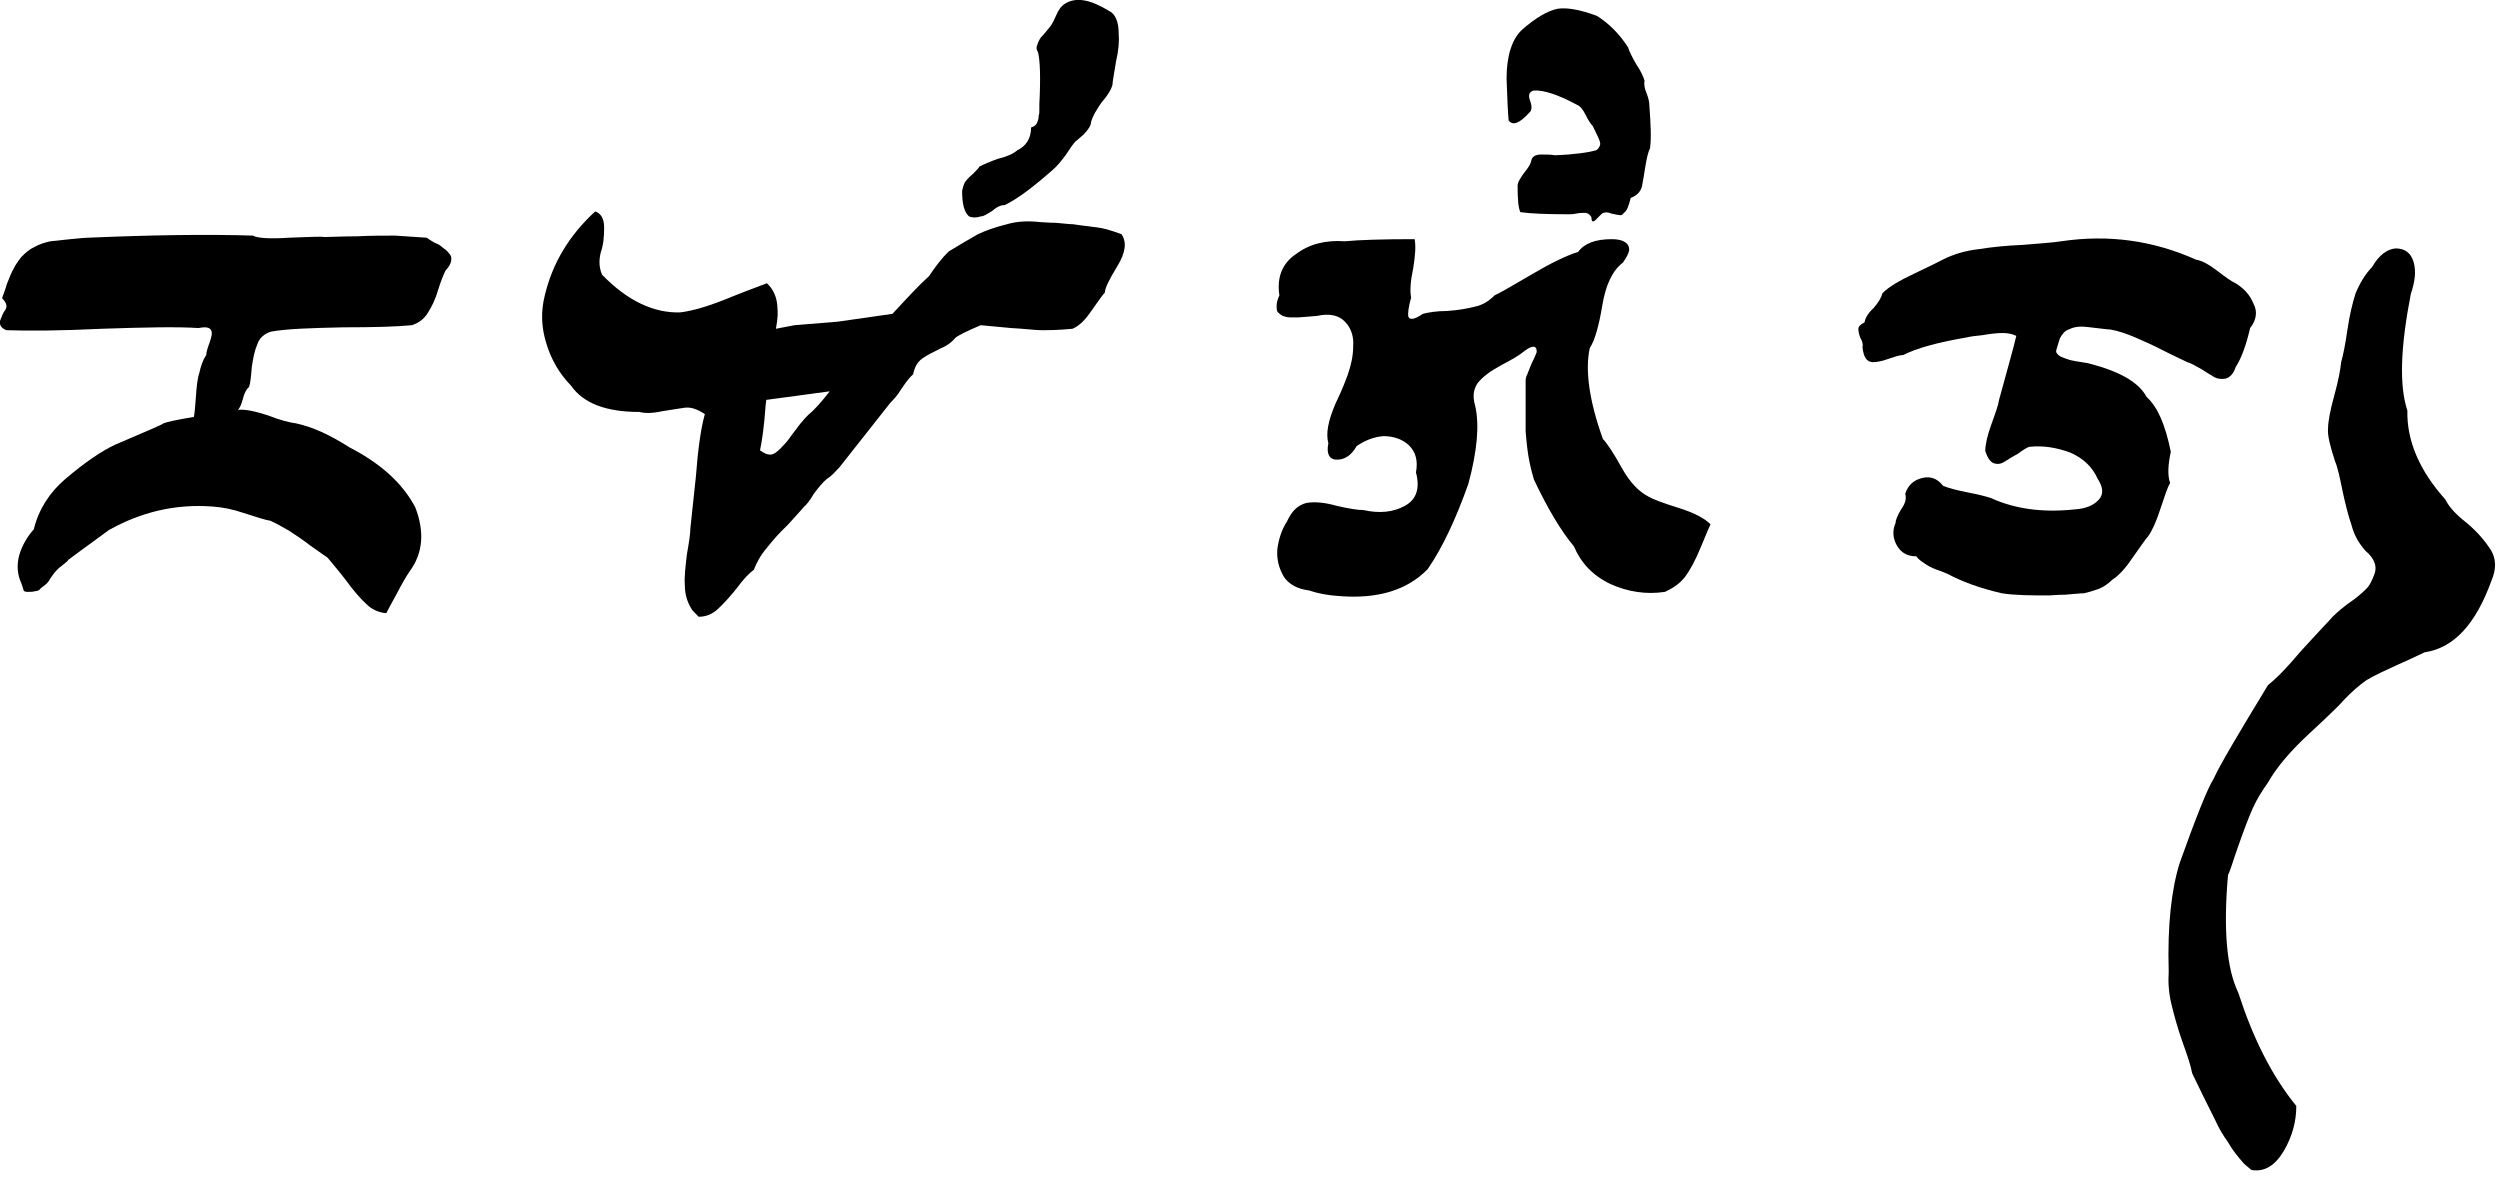
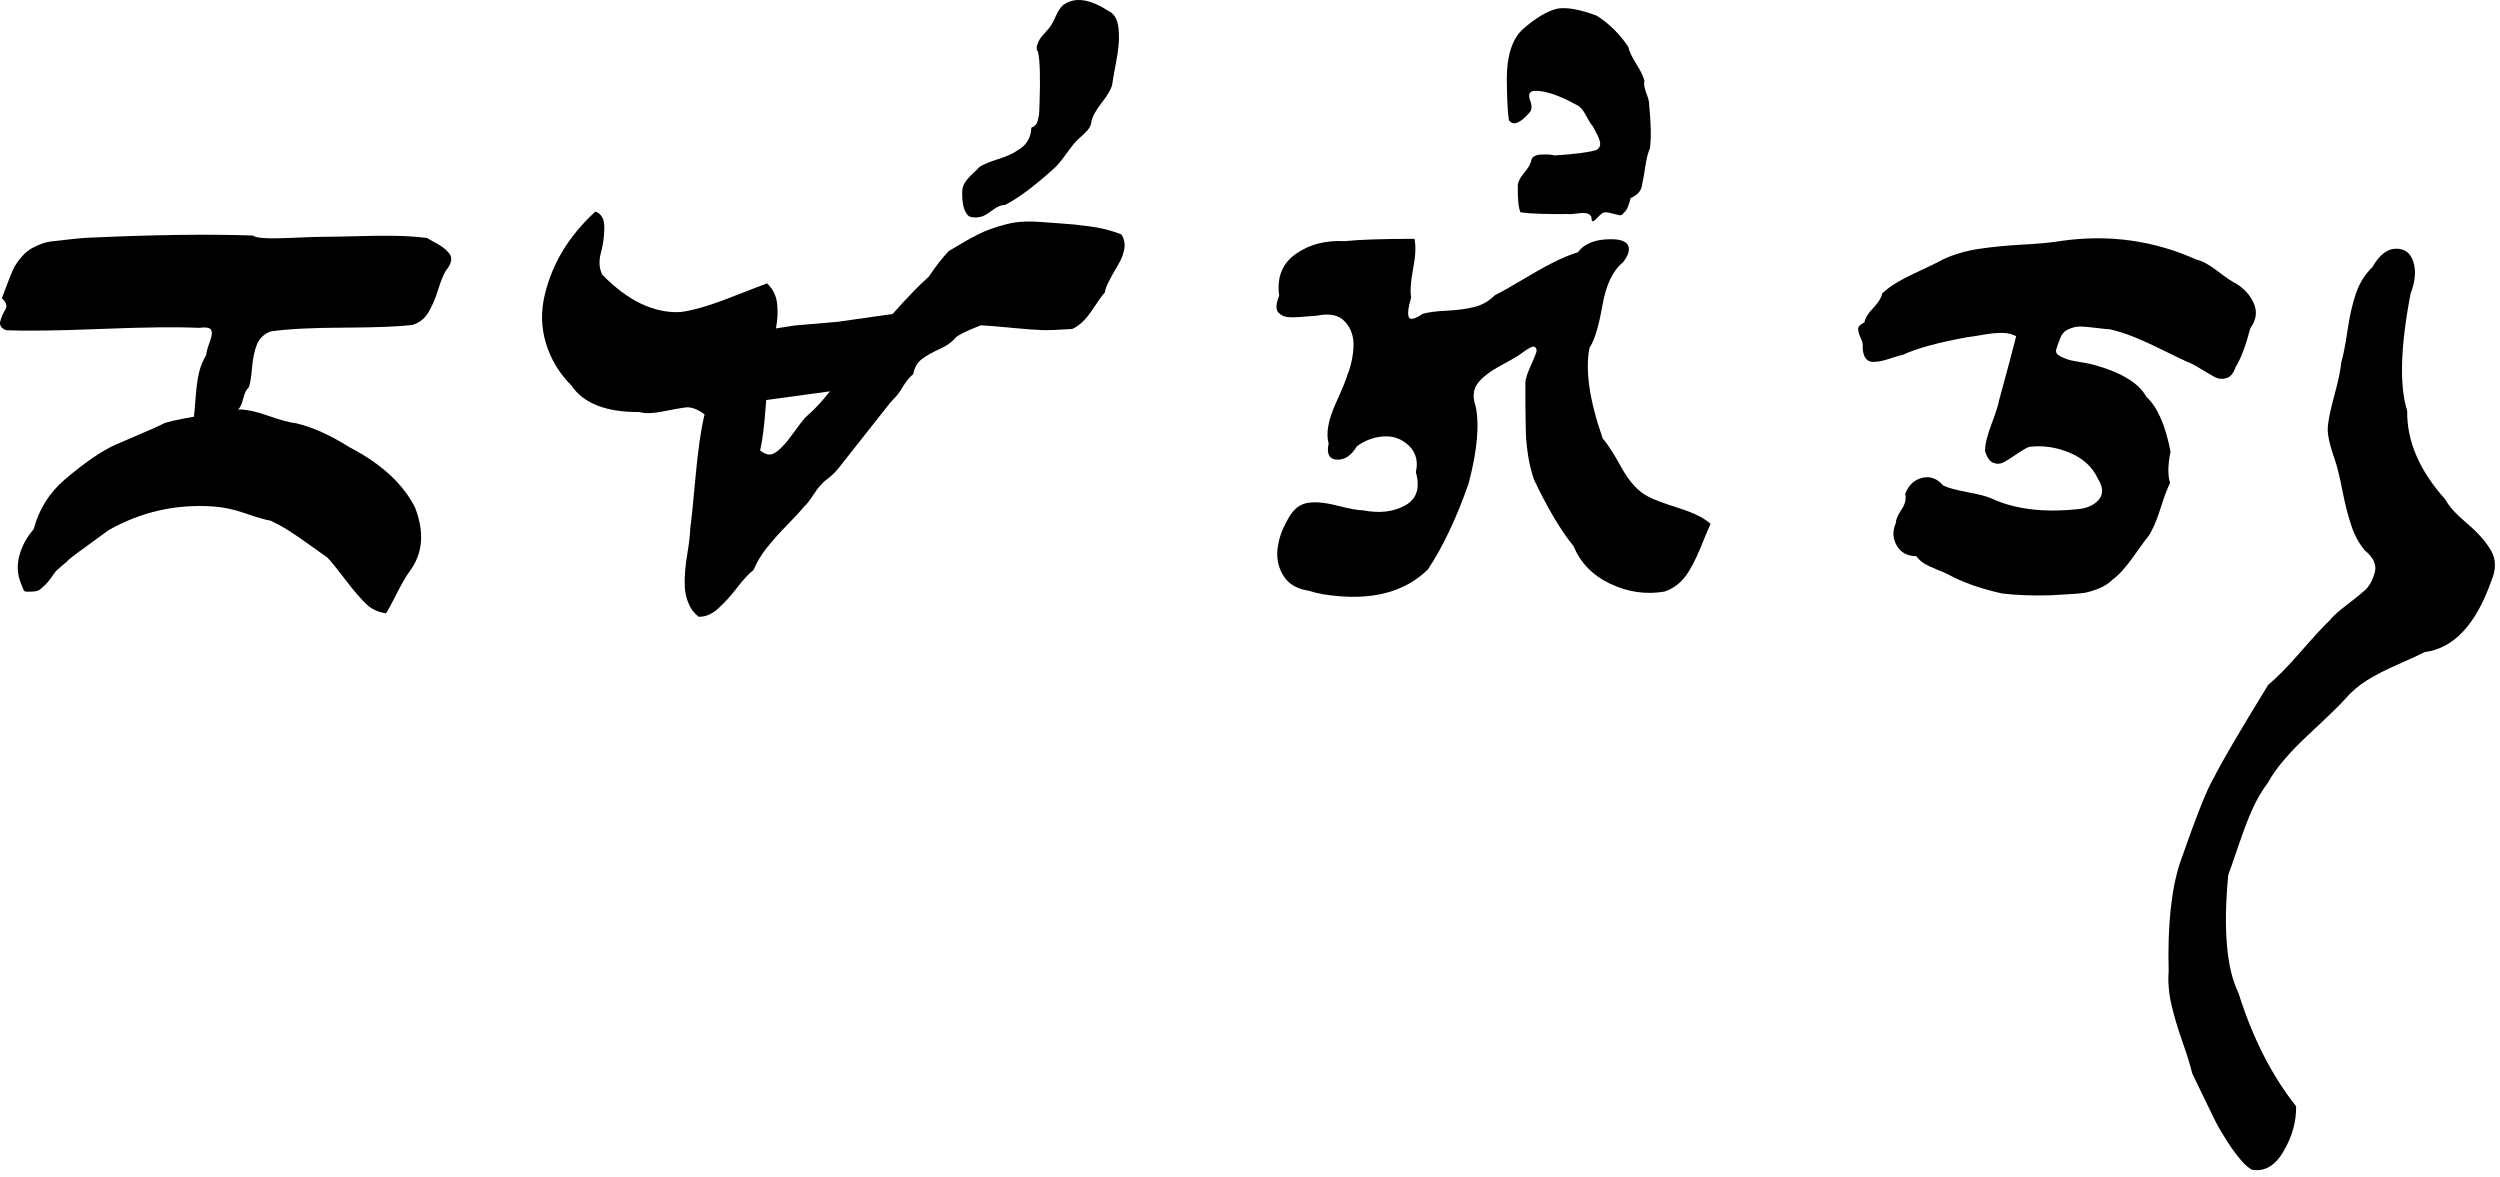
- <svg xmlns="http://www.w3.org/2000/svg" width="100%" height="100%" viewBox="0 0 306 144" version="1.1" xml:space="preserve" style="fill-rule:evenodd;clip-rule:evenodd;stroke-linejoin:round;stroke-miterlimit:2;">
-   <g transform="matrix(1,0,0,1,-146.568,-224.248)">
-     <g transform="matrix(2.5969,0,0,2.67722,-30.8298,219.425)">
-       <g transform="matrix(32.5108,0,0,32.5108,67.9864,29.2187)">
-         <path d="M0.541,0.006C0.548,0.013 0.558,0.018 0.57,0.019C0.572,0.015 0.577,0.006 0.585,-0.008C0.593,-0.023 0.599,-0.033 0.604,-0.04C0.623,-0.065 0.626,-0.095 0.612,-0.13C0.594,-0.163 0.563,-0.191 0.517,-0.214C0.488,-0.232 0.463,-0.243 0.439,-0.248C0.431,-0.249 0.417,-0.252 0.399,-0.259C0.38,-0.265 0.366,-0.268 0.355,-0.267C0.358,-0.27 0.36,-0.275 0.362,-0.282C0.364,-0.29 0.367,-0.296 0.371,-0.299C0.373,-0.304 0.374,-0.314 0.375,-0.327C0.377,-0.34 0.379,-0.35 0.383,-0.359C0.386,-0.368 0.393,-0.374 0.403,-0.377C0.426,-0.381 0.461,-0.382 0.507,-0.383C0.553,-0.383 0.586,-0.384 0.607,-0.386C0.617,-0.389 0.625,-0.395 0.63,-0.403C0.636,-0.412 0.641,-0.422 0.645,-0.435C0.649,-0.448 0.653,-0.457 0.656,-0.463C0.661,-0.468 0.663,-0.472 0.664,-0.476C0.665,-0.481 0.664,-0.484 0.661,-0.487C0.658,-0.491 0.655,-0.493 0.652,-0.495C0.65,-0.497 0.646,-0.5 0.64,-0.502C0.635,-0.505 0.631,-0.507 0.629,-0.509C0.614,-0.51 0.599,-0.511 0.583,-0.512C0.566,-0.512 0.548,-0.512 0.527,-0.511C0.506,-0.511 0.49,-0.51 0.48,-0.51C0.475,-0.511 0.458,-0.51 0.428,-0.509C0.398,-0.507 0.381,-0.509 0.377,-0.512C0.312,-0.514 0.232,-0.513 0.137,-0.509C0.132,-0.509 0.124,-0.508 0.112,-0.507C0.094,-0.505 0.084,-0.504 0.083,-0.504C0.074,-0.502 0.067,-0.5 0.06,-0.496C0.053,-0.493 0.047,-0.488 0.041,-0.482C0.036,-0.476 0.032,-0.47 0.03,-0.466C0.027,-0.461 0.024,-0.454 0.02,-0.444C0.017,-0.434 0.014,-0.427 0.013,-0.424C0.019,-0.418 0.021,-0.413 0.018,-0.408C0.014,-0.403 0.012,-0.397 0.01,-0.392C0.009,-0.386 0.012,-0.382 0.019,-0.379C0.049,-0.378 0.095,-0.378 0.158,-0.381C0.22,-0.383 0.267,-0.384 0.298,-0.382C0.308,-0.384 0.314,-0.383 0.316,-0.379C0.318,-0.376 0.317,-0.37 0.314,-0.362C0.311,-0.354 0.309,-0.348 0.309,-0.344C0.304,-0.337 0.301,-0.328 0.299,-0.319C0.296,-0.31 0.295,-0.299 0.294,-0.285C0.293,-0.271 0.292,-0.261 0.291,-0.257C0.266,-0.253 0.252,-0.25 0.247,-0.248C0.247,-0.247 0.223,-0.237 0.177,-0.218C0.157,-0.209 0.133,-0.193 0.105,-0.17C0.082,-0.151 0.066,-0.127 0.059,-0.099C0.049,-0.088 0.042,-0.076 0.038,-0.063C0.034,-0.049 0.035,-0.035 0.041,-0.023C0.043,-0.017 0.044,-0.014 0.044,-0.014C0.044,-0.012 0.046,-0.011 0.05,-0.011C0.054,-0.011 0.058,-0.011 0.061,-0.012C0.064,-0.012 0.067,-0.013 0.069,-0.016C0.072,-0.018 0.074,-0.02 0.077,-0.022C0.079,-0.024 0.081,-0.026 0.083,-0.03L0.089,-0.038C0.091,-0.04 0.094,-0.044 0.1,-0.048C0.105,-0.052 0.109,-0.055 0.109,-0.056C0.11,-0.057 0.13,-0.071 0.168,-0.098C0.214,-0.123 0.264,-0.135 0.318,-0.131C0.333,-0.13 0.348,-0.127 0.363,-0.122C0.382,-0.116 0.395,-0.112 0.402,-0.111C0.411,-0.107 0.42,-0.102 0.429,-0.097C0.437,-0.092 0.448,-0.085 0.46,-0.076L0.485,-0.059C0.49,-0.053 0.499,-0.043 0.511,-0.028C0.523,-0.012 0.533,-0.001 0.541,0.006Z" style="fill-rule:nonzero;" />
-       </g>
-       <g transform="matrix(32.5108,0,0,32.5108,93.3403,29.2187)">
-         <path d="M0.447,-0.186L0.521,-0.277C0.526,-0.282 0.531,-0.287 0.536,-0.295C0.541,-0.302 0.546,-0.31 0.554,-0.317C0.556,-0.327 0.56,-0.334 0.567,-0.339C0.574,-0.344 0.583,-0.348 0.593,-0.353C0.603,-0.357 0.61,-0.362 0.615,-0.368C0.618,-0.371 0.63,-0.377 0.652,-0.386C0.661,-0.385 0.676,-0.384 0.696,-0.382C0.716,-0.381 0.731,-0.379 0.74,-0.379C0.75,-0.379 0.764,-0.379 0.785,-0.381C0.795,-0.385 0.804,-0.394 0.813,-0.407C0.823,-0.421 0.829,-0.429 0.832,-0.432C0.832,-0.438 0.838,-0.45 0.85,-0.469C0.862,-0.488 0.864,-0.503 0.856,-0.514C0.848,-0.517 0.841,-0.519 0.834,-0.521C0.826,-0.523 0.818,-0.524 0.809,-0.525C0.8,-0.526 0.792,-0.527 0.786,-0.528C0.781,-0.528 0.772,-0.529 0.761,-0.53C0.75,-0.53 0.742,-0.531 0.738,-0.531C0.72,-0.533 0.704,-0.532 0.69,-0.528C0.673,-0.524 0.659,-0.519 0.648,-0.514C0.637,-0.508 0.623,-0.5 0.606,-0.49C0.595,-0.48 0.586,-0.468 0.577,-0.455C0.563,-0.443 0.546,-0.425 0.524,-0.402L0.445,-0.391L0.382,-0.386L0.355,-0.381C0.358,-0.396 0.358,-0.403 0.357,-0.414C0.356,-0.426 0.351,-0.437 0.342,-0.445C0.34,-0.444 0.322,-0.438 0.291,-0.426C0.259,-0.413 0.234,-0.406 0.216,-0.404C0.178,-0.403 0.14,-0.42 0.103,-0.457C0.099,-0.466 0.098,-0.476 0.101,-0.488C0.105,-0.499 0.106,-0.511 0.106,-0.523C0.106,-0.535 0.102,-0.543 0.093,-0.546C0.055,-0.512 0.031,-0.473 0.02,-0.428C0.014,-0.405 0.015,-0.383 0.022,-0.361C0.029,-0.338 0.041,-0.318 0.058,-0.301C0.076,-0.276 0.109,-0.264 0.157,-0.264C0.165,-0.262 0.176,-0.262 0.19,-0.265C0.204,-0.267 0.215,-0.269 0.223,-0.27C0.232,-0.271 0.241,-0.268 0.252,-0.261C0.246,-0.24 0.242,-0.211 0.239,-0.173C0.235,-0.135 0.232,-0.111 0.231,-0.1C0.231,-0.093 0.229,-0.08 0.226,-0.064C0.224,-0.047 0.222,-0.032 0.223,-0.02C0.223,-0.007 0.227,0.005 0.234,0.015L0.239,0.02L0.243,0.024C0.253,0.024 0.262,0.021 0.271,0.013C0.28,0.005 0.289,-0.005 0.299,-0.017C0.308,-0.029 0.316,-0.037 0.323,-0.042C0.327,-0.052 0.333,-0.063 0.342,-0.073C0.35,-0.083 0.36,-0.094 0.372,-0.105C0.383,-0.117 0.391,-0.125 0.396,-0.131C0.399,-0.133 0.404,-0.139 0.41,-0.149C0.417,-0.158 0.423,-0.165 0.429,-0.17C0.436,-0.174 0.441,-0.18 0.447,-0.186ZM0.433,-0.293C0.421,-0.278 0.411,-0.267 0.402,-0.26C0.399,-0.257 0.395,-0.253 0.39,-0.247L0.376,-0.229C0.372,-0.223 0.367,-0.218 0.362,-0.213C0.356,-0.207 0.351,-0.204 0.347,-0.204C0.342,-0.204 0.338,-0.206 0.332,-0.21C0.335,-0.224 0.338,-0.244 0.34,-0.272C0.34,-0.275 0.341,-0.278 0.341,-0.281L0.433,-0.293Z" style="fill-rule:nonzero;" />
-       </g>
-       <g transform="matrix(32.5108,0,0,32.5108,124.712,29.2187)">
-         <path d="M-0.33,-0.539C-0.325,-0.537 -0.319,-0.537 -0.313,-0.539C-0.309,-0.539 -0.304,-0.542 -0.296,-0.547C-0.289,-0.553 -0.283,-0.555 -0.278,-0.555C-0.259,-0.564 -0.236,-0.581 -0.208,-0.605C-0.203,-0.609 -0.197,-0.616 -0.19,-0.625C-0.184,-0.634 -0.179,-0.641 -0.176,-0.644C-0.175,-0.645 -0.171,-0.648 -0.164,-0.654C-0.157,-0.661 -0.153,-0.667 -0.153,-0.672C-0.151,-0.679 -0.146,-0.688 -0.138,-0.699C-0.129,-0.709 -0.124,-0.717 -0.122,-0.724C-0.122,-0.728 -0.12,-0.738 -0.117,-0.756C-0.113,-0.773 -0.112,-0.786 -0.113,-0.796C-0.113,-0.813 -0.118,-0.824 -0.127,-0.828C-0.154,-0.844 -0.175,-0.848 -0.191,-0.838C-0.196,-0.835 -0.2,-0.83 -0.204,-0.821C-0.208,-0.812 -0.211,-0.807 -0.214,-0.804C-0.215,-0.803 -0.217,-0.8 -0.22,-0.797C-0.223,-0.793 -0.226,-0.791 -0.227,-0.789C-0.228,-0.787 -0.23,-0.784 -0.231,-0.78C-0.233,-0.776 -0.232,-0.773 -0.23,-0.77C-0.227,-0.759 -0.226,-0.735 -0.228,-0.697C-0.228,-0.697 -0.228,-0.694 -0.228,-0.69C-0.228,-0.685 -0.228,-0.683 -0.229,-0.681C-0.229,-0.68 -0.229,-0.677 -0.23,-0.674C-0.231,-0.671 -0.232,-0.669 -0.234,-0.667C-0.235,-0.666 -0.237,-0.665 -0.24,-0.664C-0.24,-0.649 -0.247,-0.638 -0.26,-0.632C-0.266,-0.627 -0.275,-0.623 -0.288,-0.62C-0.3,-0.616 -0.309,-0.612 -0.315,-0.609C-0.316,-0.607 -0.319,-0.604 -0.324,-0.599C-0.329,-0.595 -0.333,-0.591 -0.336,-0.587C-0.338,-0.583 -0.339,-0.579 -0.34,-0.575C-0.34,-0.557 -0.337,-0.545 -0.33,-0.539Z" style="fill-rule:nonzero;" />
-       </g>
-       <g transform="matrix(32.5108,0,0,32.5108,127.963,29.2187)">
-         <path d="M0.063,-0.013C0.075,-0.009 0.09,-0.006 0.108,-0.005C0.162,-0.001 0.205,-0.013 0.235,-0.043C0.257,-0.074 0.276,-0.114 0.294,-0.163C0.307,-0.21 0.31,-0.246 0.304,-0.272C0.3,-0.285 0.301,-0.295 0.307,-0.304C0.314,-0.313 0.325,-0.321 0.342,-0.33C0.358,-0.338 0.368,-0.344 0.373,-0.348C0.382,-0.355 0.388,-0.357 0.391,-0.355C0.393,-0.353 0.393,-0.351 0.393,-0.348C0.392,-0.346 0.39,-0.34 0.386,-0.333L0.381,-0.321C0.38,-0.318 0.379,-0.316 0.378,-0.314C0.378,-0.313 0.377,-0.311 0.377,-0.309C0.377,-0.307 0.377,-0.306 0.377,-0.304C0.377,-0.294 0.377,-0.282 0.377,-0.27C0.377,-0.258 0.377,-0.247 0.377,-0.236C0.378,-0.225 0.379,-0.214 0.381,-0.202C0.383,-0.19 0.386,-0.179 0.389,-0.169C0.409,-0.128 0.428,-0.097 0.447,-0.075C0.457,-0.052 0.474,-0.034 0.5,-0.022C0.525,-0.011 0.552,-0.007 0.579,-0.011C0.59,-0.016 0.6,-0.022 0.608,-0.032C0.615,-0.041 0.623,-0.055 0.631,-0.074C0.639,-0.093 0.644,-0.104 0.645,-0.106C0.637,-0.114 0.622,-0.122 0.599,-0.129C0.576,-0.136 0.562,-0.141 0.555,-0.145C0.541,-0.152 0.528,-0.165 0.516,-0.186C0.504,-0.207 0.495,-0.22 0.489,-0.226C0.469,-0.28 0.463,-0.323 0.47,-0.354C0.477,-0.364 0.483,-0.384 0.488,-0.413C0.493,-0.443 0.503,-0.463 0.518,-0.474C0.523,-0.481 0.526,-0.486 0.527,-0.491C0.528,-0.501 0.519,-0.507 0.502,-0.507C0.478,-0.507 0.462,-0.501 0.453,-0.489C0.436,-0.484 0.413,-0.473 0.385,-0.457C0.357,-0.441 0.339,-0.431 0.332,-0.428C0.324,-0.42 0.314,-0.414 0.303,-0.412C0.291,-0.409 0.278,-0.407 0.263,-0.406C0.248,-0.406 0.236,-0.404 0.228,-0.402C0.216,-0.394 0.209,-0.393 0.207,-0.398C0.206,-0.402 0.207,-0.411 0.211,-0.425C0.209,-0.434 0.21,-0.448 0.214,-0.466C0.217,-0.484 0.218,-0.498 0.216,-0.507C0.169,-0.507 0.136,-0.506 0.115,-0.504C0.087,-0.506 0.063,-0.5 0.044,-0.486C0.024,-0.473 0.016,-0.453 0.02,-0.428C0.017,-0.422 0.016,-0.417 0.016,-0.413C0.016,-0.409 0.016,-0.406 0.018,-0.404C0.02,-0.402 0.023,-0.4 0.025,-0.399C0.028,-0.398 0.032,-0.397 0.036,-0.397C0.041,-0.397 0.045,-0.397 0.048,-0.397L0.074,-0.399C0.093,-0.403 0.106,-0.4 0.115,-0.391C0.124,-0.382 0.128,-0.37 0.127,-0.357C0.127,-0.343 0.124,-0.33 0.119,-0.316C0.117,-0.311 0.112,-0.297 0.101,-0.275C0.091,-0.252 0.087,-0.234 0.091,-0.22C0.088,-0.206 0.092,-0.198 0.101,-0.197C0.113,-0.196 0.124,-0.202 0.132,-0.216C0.144,-0.224 0.157,-0.229 0.171,-0.23C0.185,-0.23 0.198,-0.226 0.208,-0.217C0.218,-0.207 0.221,-0.195 0.218,-0.179C0.224,-0.157 0.219,-0.141 0.202,-0.132C0.185,-0.123 0.165,-0.121 0.142,-0.126C0.134,-0.126 0.121,-0.128 0.103,-0.132C0.085,-0.137 0.07,-0.138 0.059,-0.136C0.047,-0.133 0.038,-0.125 0.031,-0.11C0.023,-0.098 0.019,-0.085 0.017,-0.071C0.016,-0.057 0.019,-0.045 0.026,-0.033C0.033,-0.022 0.046,-0.015 0.063,-0.013Z" style="fill-rule:nonzero;" />
-       </g>
-       <g transform="matrix(32.5108,0,0,32.5108,152.39,29.2187)">
-         <path d="M-0.279,-0.538C-0.279,-0.532 -0.277,-0.53 -0.273,-0.534C-0.266,-0.541 -0.262,-0.545 -0.261,-0.544C-0.259,-0.545 -0.255,-0.545 -0.25,-0.543C-0.245,-0.542 -0.241,-0.541 -0.239,-0.541C-0.236,-0.54 -0.234,-0.541 -0.232,-0.544C-0.228,-0.546 -0.225,-0.553 -0.222,-0.565C-0.211,-0.569 -0.206,-0.576 -0.205,-0.585C-0.204,-0.589 -0.203,-0.597 -0.201,-0.608C-0.199,-0.62 -0.197,-0.629 -0.194,-0.635C-0.192,-0.649 -0.193,-0.669 -0.195,-0.695C-0.195,-0.699 -0.196,-0.705 -0.199,-0.712C-0.202,-0.719 -0.203,-0.725 -0.202,-0.73C-0.204,-0.736 -0.207,-0.743 -0.214,-0.753C-0.22,-0.763 -0.224,-0.771 -0.226,-0.777C-0.238,-0.795 -0.253,-0.81 -0.271,-0.821C-0.296,-0.83 -0.315,-0.833 -0.328,-0.831C-0.343,-0.828 -0.36,-0.818 -0.379,-0.802C-0.394,-0.789 -0.402,-0.765 -0.402,-0.733C-0.401,-0.703 -0.4,-0.684 -0.399,-0.674C-0.393,-0.666 -0.383,-0.67 -0.369,-0.685C-0.365,-0.688 -0.365,-0.694 -0.368,-0.702C-0.371,-0.71 -0.369,-0.714 -0.363,-0.716C-0.348,-0.717 -0.327,-0.71 -0.3,-0.696C-0.295,-0.694 -0.291,-0.689 -0.287,-0.681C-0.283,-0.673 -0.279,-0.668 -0.277,-0.666L-0.27,-0.652C-0.269,-0.65 -0.268,-0.647 -0.267,-0.645C-0.266,-0.642 -0.266,-0.64 -0.267,-0.638C-0.268,-0.636 -0.269,-0.634 -0.272,-0.632C-0.283,-0.629 -0.303,-0.626 -0.332,-0.625C-0.337,-0.626 -0.344,-0.626 -0.352,-0.626C-0.36,-0.626 -0.365,-0.623 -0.366,-0.618C-0.367,-0.613 -0.37,-0.608 -0.376,-0.601C-0.382,-0.593 -0.386,-0.587 -0.386,-0.582C-0.386,-0.563 -0.385,-0.551 -0.382,-0.545C-0.368,-0.543 -0.345,-0.542 -0.312,-0.542C-0.31,-0.542 -0.306,-0.542 -0.301,-0.543C-0.296,-0.544 -0.291,-0.544 -0.287,-0.544C-0.283,-0.543 -0.281,-0.541 -0.279,-0.538Z" style="fill-rule:nonzero;" />
-       </g>
-       <g transform="matrix(32.5108,0,0,32.5108,155.641,29.2187)">
-         <path d="M0.216,-0.009C0.236,-0.006 0.259,-0.006 0.285,-0.006C0.288,-0.006 0.296,-0.007 0.308,-0.007C0.321,-0.008 0.329,-0.009 0.335,-0.009C0.34,-0.01 0.347,-0.012 0.356,-0.015C0.364,-0.018 0.371,-0.023 0.376,-0.028C0.386,-0.034 0.396,-0.045 0.407,-0.061C0.418,-0.076 0.425,-0.086 0.428,-0.089C0.434,-0.097 0.44,-0.11 0.446,-0.128C0.452,-0.145 0.456,-0.158 0.46,-0.164C0.456,-0.175 0.457,-0.19 0.461,-0.208C0.453,-0.246 0.442,-0.271 0.426,-0.285C0.415,-0.305 0.389,-0.32 0.347,-0.331C0.344,-0.332 0.339,-0.333 0.332,-0.334C0.325,-0.335 0.319,-0.336 0.315,-0.337C0.311,-0.338 0.306,-0.34 0.301,-0.342C0.296,-0.345 0.294,-0.348 0.295,-0.351C0.296,-0.355 0.298,-0.36 0.3,-0.367C0.303,-0.373 0.307,-0.378 0.313,-0.38C0.319,-0.383 0.325,-0.384 0.331,-0.384C0.337,-0.384 0.344,-0.383 0.353,-0.382C0.363,-0.381 0.369,-0.38 0.373,-0.38C0.385,-0.378 0.397,-0.374 0.409,-0.369C0.421,-0.364 0.435,-0.358 0.451,-0.35C0.467,-0.342 0.479,-0.337 0.485,-0.334C0.489,-0.333 0.495,-0.33 0.504,-0.325C0.512,-0.32 0.519,-0.316 0.524,-0.313C0.53,-0.31 0.535,-0.31 0.541,-0.311C0.547,-0.313 0.552,-0.318 0.555,-0.327C0.563,-0.339 0.57,-0.357 0.576,-0.382C0.585,-0.393 0.587,-0.405 0.581,-0.416C0.576,-0.428 0.568,-0.437 0.555,-0.445C0.55,-0.447 0.541,-0.453 0.529,-0.462C0.517,-0.471 0.506,-0.477 0.498,-0.478C0.436,-0.505 0.371,-0.514 0.302,-0.504C0.289,-0.502 0.27,-0.501 0.247,-0.499C0.223,-0.498 0.202,-0.496 0.183,-0.493C0.164,-0.491 0.146,-0.486 0.13,-0.478C0.126,-0.476 0.112,-0.469 0.09,-0.459C0.068,-0.449 0.052,-0.44 0.043,-0.431C0.041,-0.424 0.037,-0.418 0.03,-0.41C0.022,-0.403 0.018,-0.396 0.017,-0.39C0.011,-0.387 0.008,-0.384 0.008,-0.381C0.008,-0.377 0.009,-0.373 0.011,-0.368C0.014,-0.363 0.015,-0.359 0.014,-0.355C0.015,-0.348 0.016,-0.343 0.019,-0.339C0.021,-0.336 0.025,-0.334 0.029,-0.334C0.034,-0.334 0.038,-0.335 0.043,-0.336C0.047,-0.337 0.052,-0.339 0.059,-0.341C0.065,-0.343 0.07,-0.344 0.073,-0.344C0.093,-0.354 0.124,-0.362 0.166,-0.369C0.17,-0.37 0.177,-0.371 0.188,-0.372C0.2,-0.374 0.209,-0.375 0.217,-0.375C0.224,-0.375 0.231,-0.374 0.237,-0.371C0.233,-0.354 0.224,-0.324 0.212,-0.281C0.211,-0.274 0.207,-0.263 0.201,-0.247C0.195,-0.231 0.192,-0.218 0.192,-0.209C0.195,-0.2 0.199,-0.194 0.204,-0.192C0.21,-0.19 0.215,-0.191 0.22,-0.194C0.225,-0.197 0.231,-0.201 0.239,-0.205C0.246,-0.21 0.252,-0.214 0.256,-0.215C0.276,-0.217 0.295,-0.214 0.315,-0.207C0.334,-0.199 0.347,-0.187 0.355,-0.17C0.363,-0.158 0.364,-0.148 0.356,-0.14C0.348,-0.132 0.337,-0.128 0.322,-0.127C0.274,-0.122 0.234,-0.128 0.2,-0.143C0.194,-0.145 0.182,-0.148 0.166,-0.151C0.15,-0.154 0.139,-0.157 0.131,-0.16C0.122,-0.171 0.112,-0.174 0.1,-0.171C0.088,-0.168 0.08,-0.161 0.076,-0.149C0.078,-0.142 0.076,-0.135 0.07,-0.127C0.065,-0.119 0.062,-0.112 0.062,-0.108C0.057,-0.097 0.058,-0.086 0.064,-0.076C0.07,-0.066 0.079,-0.061 0.092,-0.061C0.095,-0.057 0.099,-0.054 0.104,-0.051C0.108,-0.048 0.114,-0.045 0.122,-0.042C0.129,-0.04 0.135,-0.037 0.138,-0.036C0.159,-0.025 0.185,-0.016 0.216,-0.009Z" style="fill-rule:nonzero;" />
-       </g>
-       <g transform="matrix(32.5108,0,0,32.5108,178.137,29.2187)">
-         <path d="M-0.125,0.793L-0.119,0.798L-0.114,0.802C-0.095,0.805 -0.08,0.796 -0.067,0.775C-0.055,0.755 -0.049,0.734 -0.049,0.712C-0.085,0.669 -0.112,0.616 -0.133,0.553C-0.15,0.519 -0.155,0.464 -0.148,0.387C-0.145,0.382 -0.141,0.368 -0.133,0.346C-0.125,0.324 -0.118,0.306 -0.112,0.293C-0.106,0.28 -0.098,0.268 -0.09,0.257C-0.079,0.238 -0.06,0.215 -0.031,0.189C-0.002,0.163 0.015,0.147 0.021,0.14C0.031,0.13 0.041,0.121 0.053,0.113C0.065,0.106 0.081,0.099 0.099,0.091C0.118,0.083 0.13,0.077 0.137,0.074C0.179,0.068 0.211,0.035 0.234,-0.027C0.241,-0.043 0.241,-0.057 0.233,-0.07C0.225,-0.082 0.214,-0.095 0.198,-0.108C0.182,-0.12 0.172,-0.131 0.167,-0.141C0.13,-0.181 0.111,-0.223 0.112,-0.266C0.1,-0.301 0.102,-0.355 0.117,-0.43C0.123,-0.447 0.125,-0.462 0.121,-0.475C0.117,-0.488 0.108,-0.494 0.095,-0.494C0.083,-0.493 0.071,-0.485 0.061,-0.468C0.051,-0.458 0.043,-0.445 0.037,-0.431C0.032,-0.416 0.028,-0.399 0.025,-0.379C0.022,-0.359 0.019,-0.344 0.016,-0.334C0.015,-0.324 0.012,-0.308 0.006,-0.287C0,-0.266 -0.003,-0.25 -0.003,-0.241C-0.004,-0.231 -0,-0.216 0.007,-0.195C0.011,-0.186 0.014,-0.172 0.018,-0.153C0.022,-0.135 0.026,-0.119 0.031,-0.105C0.035,-0.09 0.042,-0.079 0.051,-0.069C0.063,-0.059 0.068,-0.049 0.065,-0.038C0.061,-0.027 0.057,-0.019 0.051,-0.014C0.045,-0.008 0.036,-0.001 0.024,0.007C0.012,0.016 0.004,0.023 -0.001,0.029C-0.009,0.037 -0.023,0.052 -0.043,0.073C-0.062,0.095 -0.078,0.111 -0.09,0.12C-0.132,0.187 -0.159,0.231 -0.169,0.252C-0.178,0.266 -0.194,0.305 -0.218,0.37C-0.23,0.407 -0.236,0.458 -0.234,0.523C-0.235,0.538 -0.234,0.553 -0.23,0.569C-0.226,0.585 -0.221,0.603 -0.214,0.622C-0.207,0.641 -0.202,0.655 -0.2,0.666L-0.184,0.698L-0.166,0.733C-0.162,0.742 -0.156,0.752 -0.148,0.763C-0.141,0.775 -0.133,0.784 -0.125,0.793Z" style="fill-rule:nonzero;" />
-       </g>
-     </g>
-   </g>
+ <svg xmlns="http://www.w3.org/2000/svg" width="306px" height="144px" version="1.1" xml:space="preserve" style="fill-rule:evenodd;clip-rule:evenodd;stroke-linejoin:round;stroke-miterlimit:2;">
+   <path d="M44.812,73.916c0.628,0.627 1.439,1.011 2.434,1.152c0.225,-0.324 0.658,-1.119 1.299,-2.384c0.64,-1.267 1.171,-2.182 1.592,-2.746c1.624,-2.178 1.846,-4.784 0.664,-7.818c-1.467,-2.907 -4.146,-5.369 -8.038,-7.385c-2.382,-1.498 -4.556,-2.474 -6.521,-2.928c-0.711,-0.066 -1.847,-0.372 -3.406,-0.917c-1.56,-0.544 -2.797,-0.801 -3.712,-0.77c0.256,-0.18 0.468,-0.612 0.635,-1.295c0.166,-0.683 0.4,-1.16 0.7,-1.429c0.171,-0.48 0.302,-1.286 0.395,-2.418c0.092,-1.133 0.292,-2.075 0.601,-2.828c0.309,-0.753 0.872,-1.283 1.691,-1.588c2.012,-0.291 4.952,-0.444 8.818,-0.458c3.866,-0.014 6.684,-0.12 8.455,-0.319c0.845,-0.233 1.5,-0.722 1.965,-1.468c0.465,-0.747 0.872,-1.679 1.221,-2.796c0.349,-1.117 0.674,-1.918 0.977,-2.401c0.355,-0.434 0.565,-0.83 0.629,-1.187c0.066,-0.356 -0.019,-0.675 -0.255,-0.954c-0.236,-0.279 -0.474,-0.507 -0.715,-0.684c-0.241,-0.177 -0.586,-0.387 -1.034,-0.63c-0.448,-0.242 -0.757,-0.421 -0.927,-0.536c-1.245,-0.155 -2.556,-0.243 -3.933,-0.263c-1.376,-0.023 -2.954,-0.007 -4.732,0.045c-1.779,0.051 -3.095,0.075 -3.948,0.071c-0.373,-0.014 -1.83,0.035 -4.372,0.148c-2.542,0.113 -3.987,0.013 -4.334,-0.302c-5.484,-0.19 -12.224,-0.099 -20.223,0.273c-0.444,0.018 -1.139,0.079 -2.086,0.182c-1.55,0.164 -2.383,0.257 -2.498,0.279c-0.714,0.131 -1.367,0.354 -1.958,0.67c-0.587,0.273 -1.107,0.68 -1.562,1.22c-0.455,0.539 -0.779,1.009 -0.971,1.407c-0.193,0.398 -0.453,1.039 -0.78,1.922c-0.327,0.883 -0.546,1.456 -0.656,1.718c0.557,0.502 0.695,0.973 0.416,1.415c-0.279,0.442 -0.482,0.912 -0.61,1.408c-0.128,0.497 0.115,0.865 0.728,1.104c2.556,0.099 6.455,0.043 11.697,-0.167c5.242,-0.21 9.2,-0.253 11.875,-0.131c0.857,-0.106 1.361,-0.021 1.511,0.255c0.15,0.276 0.091,0.776 -0.178,1.499c-0.27,0.723 -0.408,1.239 -0.417,1.55c-0.41,0.676 -0.707,1.402 -0.889,2.179c-0.182,0.777 -0.319,1.781 -0.412,3.013c-0.094,1.232 -0.165,2.025 -0.213,2.379c-2.089,0.365 -3.344,0.65 -3.764,0.856c-0,0.059 -1.961,0.924 -5.88,2.595c-1.638,0.734 -3.669,2.127 -6.094,4.179c-1.935,1.637 -3.229,3.689 -3.881,6.155c-0.816,0.92 -1.389,1.962 -1.72,3.126c-0.349,1.231 -0.288,2.407 0.184,3.528c0.195,0.463 0.293,0.708 0.296,0.735c0.014,0.169 0.185,0.252 0.513,0.248c0.327,-0.003 0.626,-0.017 0.896,-0.042c0.27,-0.025 0.516,-0.135 0.738,-0.33c0.223,-0.195 0.42,-0.379 0.594,-0.55c0.173,-0.172 0.366,-0.406 0.58,-0.7l0.512,-0.722c0.128,-0.187 0.424,-0.467 0.887,-0.843c0.463,-0.375 0.728,-0.612 0.794,-0.71c0.086,-0.127 1.724,-1.341 4.914,-3.642c3.932,-2.226 8.17,-3.193 12.713,-2.901c1.253,0.078 2.522,0.339 3.808,0.783c1.597,0.552 2.7,0.873 3.309,0.965c0.748,0.352 1.486,0.758 2.213,1.219c0.727,0.46 1.614,1.067 2.66,1.822l2.071,1.475c0.471,0.5 1.214,1.414 2.226,2.742c1.012,1.328 1.849,2.303 2.508,2.925Z" style="fill-rule:nonzero;" />
+   <path d="M102.739,57.176l6.242,-7.909c0.398,-0.447 0.867,-0.846 1.277,-1.52c0.399,-0.654 0.796,-1.356 1.521,-1.951c0.153,-0.834 0.525,-1.464 1.118,-1.89c0.593,-0.427 1.307,-0.827 2.142,-1.2c0.835,-0.374 1.476,-0.829 1.921,-1.366c0.185,-0.265 1.21,-0.773 3.077,-1.524c0.771,0.037 2.01,0.138 3.716,0.302c1.706,0.164 2.954,0.258 3.742,0.283c0.788,0.026 2.034,-0.018 3.738,-0.132c0.85,-0.364 1.663,-1.134 2.44,-2.311c0.777,-1.176 1.301,-1.899 1.572,-2.168c0.011,-0.478 0.517,-1.545 1.518,-3.202c1,-1.658 1.155,-2.962 0.468,-3.914c-0.599,-0.23 -1.216,-0.426 -1.851,-0.588c-0.635,-0.162 -1.338,-0.293 -2.109,-0.393c-0.772,-0.1 -1.396,-0.174 -1.873,-0.222c-0.477,-0.047 -1.194,-0.103 -2.153,-0.167c-0.959,-0.065 -1.605,-0.11 -1.94,-0.137c-1.545,-0.124 -2.897,-0.037 -4.056,0.261c-1.435,0.369 -2.615,0.79 -3.539,1.264c-0.925,0.474 -2.116,1.15 -3.573,2.029c-0.872,0.929 -1.681,1.968 -2.427,3.116c-1.146,1.01 -2.629,2.541 -4.451,4.592l-6.716,0.959l-5.308,0.456l-2.26,0.355c0.224,-1.256 0.225,-1.833 0.166,-2.79c-0.068,-1.094 -0.485,-2.001 -1.253,-2.72c-0.217,0.069 -1.671,0.628 -4.362,1.677c-2.691,1.05 -4.785,1.66 -6.28,1.832c-3.236,0.143 -6.413,-1.384 -9.532,-4.581c-0.382,-0.776 -0.436,-1.669 -0.162,-2.677c0.275,-1.008 0.414,-2.038 0.418,-3.09c0.003,-1.053 -0.361,-1.703 -1.094,-1.953c-3.218,2.94 -5.286,6.344 -6.203,10.212c-0.481,2.027 -0.432,3.993 0.147,5.897c0.602,1.977 1.635,3.695 3.099,5.155c1.484,2.212 4.266,3.303 8.346,3.273c0.69,0.196 1.622,0.176 2.795,-0.06c1.173,-0.237 2.106,-0.403 2.799,-0.5c0.693,-0.098 1.487,0.183 2.383,0.842c-0.435,1.756 -0.804,4.295 -1.104,7.617c-0.301,3.323 -0.519,5.434 -0.653,6.336c-0.003,0.671 -0.127,1.734 -0.369,3.188c-0.243,1.455 -0.344,2.736 -0.303,3.846c0.041,1.109 0.345,2.104 0.912,2.986l0.416,0.468l0.36,0.335c0.824,0.027 1.618,-0.302 2.381,-0.987c0.764,-0.685 1.548,-1.548 2.351,-2.588c0.803,-1.04 1.47,-1.757 2,-2.15c0.378,-0.924 0.921,-1.83 1.628,-2.719c0.708,-0.89 1.543,-1.825 2.505,-2.807c0.962,-0.982 1.649,-1.729 2.06,-2.242c0.273,-0.213 0.675,-0.728 1.206,-1.545c0.531,-0.817 1.068,-1.421 1.612,-1.812c0.544,-0.391 1.02,-0.864 1.495,-1.466Zm-1.155,-9.277c-1.01,1.272 -1.902,2.235 -2.675,2.889c-0.256,0.208 -0.592,0.588 -1.01,1.14l-1.147,1.553c-0.347,0.483 -0.756,0.956 -1.229,1.418c-0.472,0.462 -0.891,0.707 -1.256,0.735c-0.365,0.028 -0.774,-0.138 -1.228,-0.496c0.283,-1.198 0.511,-2.993 0.683,-5.383c0.019,-0.271 0.039,-0.534 0.06,-0.789l7.802,-1.067Z" style="fill-rule:nonzero;" />
+   <path d="M118.588,26.467c0.408,0.184 0.905,0.204 1.492,0.062c0.307,-0.069 0.759,-0.329 1.356,-0.779c0.598,-0.451 1.115,-0.668 1.551,-0.653c1.579,-0.79 3.541,-2.243 5.884,-4.357c0.424,-0.346 0.929,-0.926 1.515,-1.742c0.586,-0.815 0.997,-1.35 1.234,-1.606c0.064,-0.091 0.402,-0.409 1.013,-0.956c0.611,-0.546 0.926,-1.052 0.944,-1.517c0.12,-0.627 0.538,-1.398 1.254,-2.315c0.716,-0.916 1.147,-1.651 1.294,-2.205c0.036,-0.347 0.196,-1.268 0.481,-2.762c0.285,-1.495 0.399,-2.658 0.344,-3.488c-0.018,-1.498 -0.433,-2.428 -1.246,-2.789c-2.213,-1.444 -4,-1.738 -5.363,-0.882c-0.404,0.229 -0.771,0.72 -1.102,1.471c-0.331,0.751 -0.602,1.239 -0.813,1.464c-0.094,0.127 -0.278,0.34 -0.551,0.639c-0.273,0.298 -0.461,0.524 -0.565,0.677c-0.105,0.153 -0.221,0.405 -0.35,0.754c-0.129,0.348 -0.097,0.637 0.095,0.867c0.233,0.987 0.295,3.102 0.185,6.347c-0.003,0.053 -0.011,0.273 -0.024,0.659c-0.013,0.385 -0.03,0.64 -0.053,0.766c-0.022,0.124 -0.065,0.317 -0.127,0.58c-0.063,0.263 -0.162,0.464 -0.295,0.603c-0.134,0.138 -0.303,0.249 -0.508,0.332c-0.041,1.259 -0.62,2.191 -1.736,2.797c-0.484,0.359 -1.26,0.706 -2.329,1.043c-1.069,0.337 -1.83,0.656 -2.284,0.959c-0.121,0.144 -0.39,0.409 -0.805,0.798c-0.416,0.388 -0.73,0.743 -0.942,1.067c-0.213,0.324 -0.333,0.684 -0.361,1.08c-0.048,1.551 0.223,2.58 0.812,3.086Z" style="fill-rule:nonzero;" />
+   <path d="M160.191,72.304c1.016,0.34 2.289,0.567 3.819,0.681c4.579,0.359 8.168,-0.737 10.766,-3.288c1.817,-2.725 3.476,-6.224 4.975,-10.496c1.066,-4.048 1.355,-7.21 0.866,-9.486c-0.388,-1.107 -0.307,-2.032 0.241,-2.774c0.547,-0.743 1.515,-1.487 2.902,-2.234c1.387,-0.747 2.26,-1.269 2.619,-1.565c0.823,-0.613 1.324,-0.837 1.502,-0.669c0.178,0.167 0.236,0.369 0.172,0.606c-0.064,0.238 -0.244,0.687 -0.541,1.35l-0.242,0.547c-0.056,0.127 -0.127,0.3 -0.214,0.519c-0.086,0.218 -0.151,0.399 -0.195,0.542c-0.043,0.142 -0.08,0.296 -0.112,0.46c-0.032,0.165 -0.044,0.309 -0.038,0.431c-0.007,0.92 -0.007,1.906 0.001,2.957c0.008,1.056 0.026,2.053 0.052,2.991c0.026,0.937 0.123,1.924 0.289,2.961c0.167,1.037 0.405,1.998 0.715,2.882c1.672,3.522 3.288,6.237 4.847,8.147c0.84,2.039 2.336,3.57 4.488,4.592c2.152,1.022 4.369,1.338 6.651,0.949c1.004,-0.361 1.823,-0.946 2.458,-1.754c0.635,-0.809 1.288,-2.036 1.961,-3.683c0.672,-1.648 1.071,-2.592 1.195,-2.835c-0.69,-0.69 -1.986,-1.338 -3.887,-1.946c-1.903,-0.607 -3.145,-1.074 -3.726,-1.401c-1.205,-0.588 -2.305,-1.781 -3.299,-3.579c-0.995,-1.798 -1.751,-2.966 -2.27,-3.504c-1.641,-4.687 -2.182,-8.401 -1.624,-11.158c0.597,-0.862 1.117,-2.567 1.563,-5.118c0.445,-2.55 1.287,-4.323 2.527,-5.32c0.429,-0.542 0.666,-1.018 0.713,-1.429c0.104,-0.921 -0.598,-1.388 -2.107,-1.4c-1.952,-0.016 -3.325,0.516 -4.118,1.595c-1.459,0.432 -3.369,1.346 -5.73,2.743c-2.361,1.397 -3.849,2.243 -4.465,2.537c-0.695,0.707 -1.527,1.181 -2.495,1.421c-0.967,0.24 -2.083,0.39 -3.346,0.45c-1.264,0.059 -2.242,0.184 -2.936,0.372c-1.012,0.675 -1.593,0.807 -1.744,0.395c-0.15,-0.412 -0.05,-1.205 0.3,-2.38c-0.137,-0.798 -0.055,-1.98 0.246,-3.547c0.301,-1.567 0.353,-2.778 0.156,-3.633c-3.916,0.001 -6.756,0.095 -8.52,0.283c-2.363,-0.123 -4.37,0.403 -6.02,1.578c-1.651,1.174 -2.322,2.874 -2.014,5.098c-0.199,0.49 -0.309,0.908 -0.33,1.256c-0.021,0.347 0.053,0.613 0.222,0.796c0.169,0.183 0.363,0.325 0.584,0.426c0.22,0.1 0.524,0.153 0.911,0.16c0.388,0.007 0.734,0.001 1.039,-0.019c0.305,-0.018 0.683,-0.049 1.132,-0.092c0.45,-0.042 0.794,-0.068 1.035,-0.077c1.561,-0.325 2.711,-0.085 3.45,0.72c0.738,0.805 1.09,1.799 1.056,2.98c-0.033,1.181 -0.284,2.367 -0.752,3.558c-0.099,0.426 -0.591,1.623 -1.474,3.589c-0.884,1.973 -1.157,3.574 -0.821,4.801c-0.253,1.196 0.031,1.847 0.851,1.955c1.01,0.132 1.877,-0.406 2.599,-1.614c0.999,-0.732 2.096,-1.136 3.29,-1.213c1.194,-0.076 2.224,0.303 3.089,1.138c0.865,0.835 1.147,1.913 0.847,3.235c0.551,1.935 0.11,3.295 -1.322,4.08c-1.432,0.785 -3.138,0.983 -5.118,0.594c-0.631,0.001 -1.717,-0.197 -3.257,-0.593c-1.539,-0.396 -2.789,-0.488 -3.748,-0.275c-0.96,0.213 -1.744,0.949 -2.353,2.209c-0.625,1.088 -1.003,2.226 -1.135,3.415c-0.133,1.188 0.115,2.281 0.741,3.278c0.627,0.997 1.655,1.598 3.083,1.805Z" style="fill-rule:nonzero;" />
+   <path d="M194.793,26.556c-0.008,0.56 0.149,0.674 0.471,0.34c0.591,-0.614 0.936,-0.906 1.033,-0.877c0.188,-0.063 0.496,-0.037 0.923,0.08c0.427,0.117 0.756,0.198 0.986,0.243c0.231,0.045 0.417,-0.064 0.56,-0.327c0.292,-0.146 0.569,-0.739 0.832,-1.779c0.901,-0.383 1.372,-0.97 1.413,-1.761c0.094,-0.331 0.215,-1.007 0.364,-2.028c0.149,-1.021 0.342,-1.786 0.579,-2.296c0.162,-1.208 0.133,-2.957 -0.09,-5.247c0.023,-0.336 -0.092,-0.826 -0.344,-1.472c-0.252,-0.645 -0.333,-1.161 -0.241,-1.548c-0.118,-0.501 -0.45,-1.186 -0.995,-2.056c-0.545,-0.87 -0.872,-1.567 -0.982,-2.091c-1.028,-1.553 -2.318,-2.827 -3.871,-3.823c-2.057,-0.766 -3.658,-1.053 -4.805,-0.858c-1.264,0.304 -2.678,1.147 -4.242,2.529c-1.29,1.185 -1.941,3.203 -1.953,6.052c0.027,2.534 0.114,4.227 0.262,5.079c0.507,0.715 1.341,0.409 2.502,-0.918c0.316,-0.32 0.348,-0.815 0.096,-1.486c-0.253,-0.671 -0.125,-1.066 0.383,-1.187c1.292,-0.096 3.071,0.483 5.337,1.737c0.395,0.178 0.768,0.603 1.118,1.275c0.351,0.673 0.623,1.104 0.818,1.296c0.051,0.113 0.147,0.297 0.29,0.552c0.143,0.254 0.258,0.476 0.346,0.666c0.088,0.19 0.165,0.399 0.231,0.628c0.064,0.229 0.064,0.435 -0.001,0.619c-0.066,0.184 -0.2,0.336 -0.403,0.457c-0.948,0.296 -2.66,0.518 -5.135,0.668c-0.405,-0.107 -0.955,-0.142 -1.65,-0.105c-0.695,0.037 -1.095,0.271 -1.199,0.7c-0.05,0.395 -0.335,0.9 -0.855,1.516c-0.52,0.615 -0.784,1.154 -0.792,1.616c-0.028,1.648 0.083,2.728 0.335,3.239c1.152,0.168 3.104,0.238 5.857,0.208c0.201,0.032 0.523,0.013 0.967,-0.057c0.443,-0.071 0.827,-0.088 1.152,-0.052c0.324,0.037 0.559,0.193 0.703,0.468Z" style="fill-rule:nonzero;" />
+   <path d="M245.046,72.64c1.687,0.205 3.625,0.281 5.815,0.228c0.237,-0.02 0.882,-0.057 1.935,-0.11c1.052,-0.054 1.805,-0.114 2.258,-0.181c0.453,-0.067 1.036,-0.237 1.75,-0.51c0.713,-0.273 1.3,-0.644 1.76,-1.112c0.772,-0.554 1.632,-1.502 2.579,-2.846c0.948,-1.344 1.544,-2.153 1.788,-2.426c0.516,-0.743 1.017,-1.88 1.502,-3.411c0.486,-1.531 0.88,-2.584 1.182,-3.161c-0.294,-0.931 -0.274,-2.209 0.059,-3.834c-0.626,-3.245 -1.611,-5.479 -2.957,-6.7c-0.921,-1.711 -3.13,-3.037 -6.626,-3.976c-0.255,-0.07 -0.686,-0.155 -1.295,-0.255c-0.609,-0.099 -1.083,-0.188 -1.42,-0.267c-0.337,-0.078 -0.726,-0.229 -1.166,-0.453c-0.44,-0.223 -0.618,-0.495 -0.534,-0.814c0.083,-0.319 0.241,-0.769 0.474,-1.35c0.182,-0.551 0.534,-0.942 1.055,-1.174c0.521,-0.232 1.023,-0.339 1.507,-0.321c0.484,0.018 1.123,0.077 1.917,0.178c0.794,0.1 1.336,0.153 1.626,0.16c1.009,0.236 2.019,0.56 3.031,0.973c1.012,0.413 2.205,0.959 3.579,1.638c1.373,0.679 2.328,1.139 2.864,1.379c0.364,0.118 0.89,0.39 1.58,0.815c0.689,0.425 1.267,0.764 1.733,1.017c0.466,0.253 0.951,0.308 1.456,0.165c0.504,-0.143 0.887,-0.603 1.15,-1.379c0.629,-0.999 1.229,-2.585 1.801,-4.758c0.718,-0.986 0.861,-1.984 0.429,-2.993c-0.433,-1.01 -1.165,-1.829 -2.198,-2.456c-0.45,-0.212 -1.194,-0.717 -2.232,-1.513c-1.037,-0.796 -1.91,-1.27 -2.617,-1.421c-5.236,-2.354 -10.761,-3.113 -16.575,-2.277c-1.112,0.19 -2.656,0.337 -4.633,0.442c-1.977,0.105 -3.777,0.28 -5.401,0.525c-1.625,0.245 -3.101,0.679 -4.429,1.301c-0.385,0.234 -1.519,0.79 -3.403,1.667c-1.884,0.877 -3.22,1.707 -4.007,2.49c-0.114,0.542 -0.483,1.137 -1.107,1.786c-0.624,0.649 -0.98,1.235 -1.069,1.76c-0.513,0.232 -0.77,0.497 -0.771,0.797c-0.001,0.3 0.105,0.667 0.319,1.104c0.214,0.436 0.291,0.816 0.232,1.141c0.025,0.601 0.146,1.05 0.364,1.345c0.217,0.296 0.522,0.443 0.913,0.443c0.392,0 0.769,-0.045 1.134,-0.136c0.364,-0.09 0.808,-0.223 1.334,-0.4c0.525,-0.176 0.926,-0.29 1.204,-0.341c1.688,-0.786 4.321,-1.504 7.899,-2.154c0.299,-0.025 0.919,-0.12 1.862,-0.285c0.943,-0.164 1.735,-0.243 2.376,-0.236c0.642,0.008 1.211,0.143 1.709,0.407c-0.352,1.413 -1.047,4.019 -2.084,7.818c-0.095,0.566 -0.407,1.544 -0.935,2.936c-0.528,1.392 -0.794,2.491 -0.797,3.298c0.242,0.812 0.593,1.299 1.053,1.461c0.461,0.162 0.903,0.119 1.327,-0.129c0.423,-0.248 0.952,-0.587 1.587,-1.017c0.634,-0.43 1.117,-0.705 1.449,-0.825c1.691,-0.201 3.349,0.044 4.974,0.733c1.625,0.689 2.762,1.736 3.412,3.141c0.69,1.098 0.708,1.99 0.055,2.677c-0.654,0.686 -1.597,1.055 -2.829,1.106c-4.039,0.398 -7.468,-0.055 -10.288,-1.361c-0.569,-0.249 -1.528,-0.497 -2.878,-0.746c-1.35,-0.249 -2.338,-0.518 -2.964,-0.806c-0.764,-0.883 -1.639,-1.196 -2.624,-0.939c-0.985,0.257 -1.668,0.917 -2.048,1.978c0.159,0.573 0.007,1.208 -0.455,1.904c-0.462,0.697 -0.691,1.246 -0.687,1.646c-0.424,0.963 -0.388,1.877 0.108,2.744c0.495,0.866 1.296,1.302 2.401,1.306c0.253,0.36 0.579,0.66 0.976,0.9c0.397,0.24 0.911,0.485 1.541,0.734c0.63,0.25 1.084,0.446 1.363,0.591c1.747,0.965 3.949,1.744 6.607,2.339Z" style="fill-rule:nonzero;" />
+   <path d="M274.653,142.401l0.494,0.446l0.455,0.317c1.562,0.299 2.868,-0.457 3.92,-2.268c1.052,-1.811 1.558,-3.641 1.52,-5.491c-2.98,-3.754 -5.329,-8.371 -7.046,-13.849c-1.47,-2.972 -1.89,-7.791 -1.259,-14.458c0.186,-0.488 0.604,-1.688 1.255,-3.603c0.651,-1.914 1.238,-3.442 1.761,-4.582c0.522,-1.141 1.14,-2.185 1.852,-3.132c0.89,-1.658 2.556,-3.625 4.996,-5.9c2.441,-2.275 3.911,-3.705 4.412,-4.288c0.784,-0.913 1.685,-1.687 2.702,-2.323c1.017,-0.635 2.306,-1.295 3.865,-1.978c1.56,-0.683 2.623,-1.175 3.191,-1.476c3.567,-0.458 6.29,-3.366 8.171,-8.726c0.605,-1.4 0.584,-2.646 -0.061,-3.739c-0.645,-1.093 -1.628,-2.198 -2.951,-3.315c-1.323,-1.117 -2.186,-2.072 -2.59,-2.864c-3.188,-3.535 -4.756,-7.169 -4.702,-10.904c-0.966,-3.038 -0.829,-7.807 0.411,-14.308c0.578,-1.5 0.695,-2.799 0.351,-3.898c-0.344,-1.098 -1.057,-1.639 -2.137,-1.622c-1.08,0.017 -2.037,0.764 -2.871,2.24c-0.917,0.889 -1.592,1.966 -2.023,3.229c-0.431,1.263 -0.776,2.773 -1.033,4.529c-0.258,1.757 -0.511,3.049 -0.759,3.876c-0.075,0.915 -0.362,2.288 -0.863,4.12c-0.5,1.832 -0.766,3.168 -0.799,4.007c-0.032,0.84 0.273,2.165 0.916,3.975c0.273,0.815 0.566,2.027 0.881,3.638c0.315,1.611 0.675,3.028 1.081,4.252c0.406,1.223 0.969,2.255 1.691,3.094c1.059,0.871 1.451,1.777 1.178,2.717c-0.274,0.94 -0.664,1.641 -1.169,2.103c-0.505,0.463 -1.256,1.071 -2.254,1.826c-0.998,0.754 -1.692,1.381 -2.081,1.881c-0.725,0.681 -1.912,1.967 -3.562,3.858c-1.649,1.891 -2.971,3.235 -3.965,4.033c-3.604,5.871 -5.84,9.699 -6.71,11.485c-0.759,1.221 -2.123,4.66 -4.092,10.316c-1.064,3.232 -1.526,7.652 -1.386,13.261c-0.097,1.322 0.014,2.676 0.333,4.062c0.319,1.385 0.77,2.906 1.353,4.56c0.582,1.655 0.981,2.948 1.196,3.882l1.347,2.788l1.49,3.063c0.37,0.725 0.877,1.587 1.519,2.586c0.643,0.998 1.301,1.858 1.972,2.58Z" style="fill-rule:nonzero;" />
</svg>
